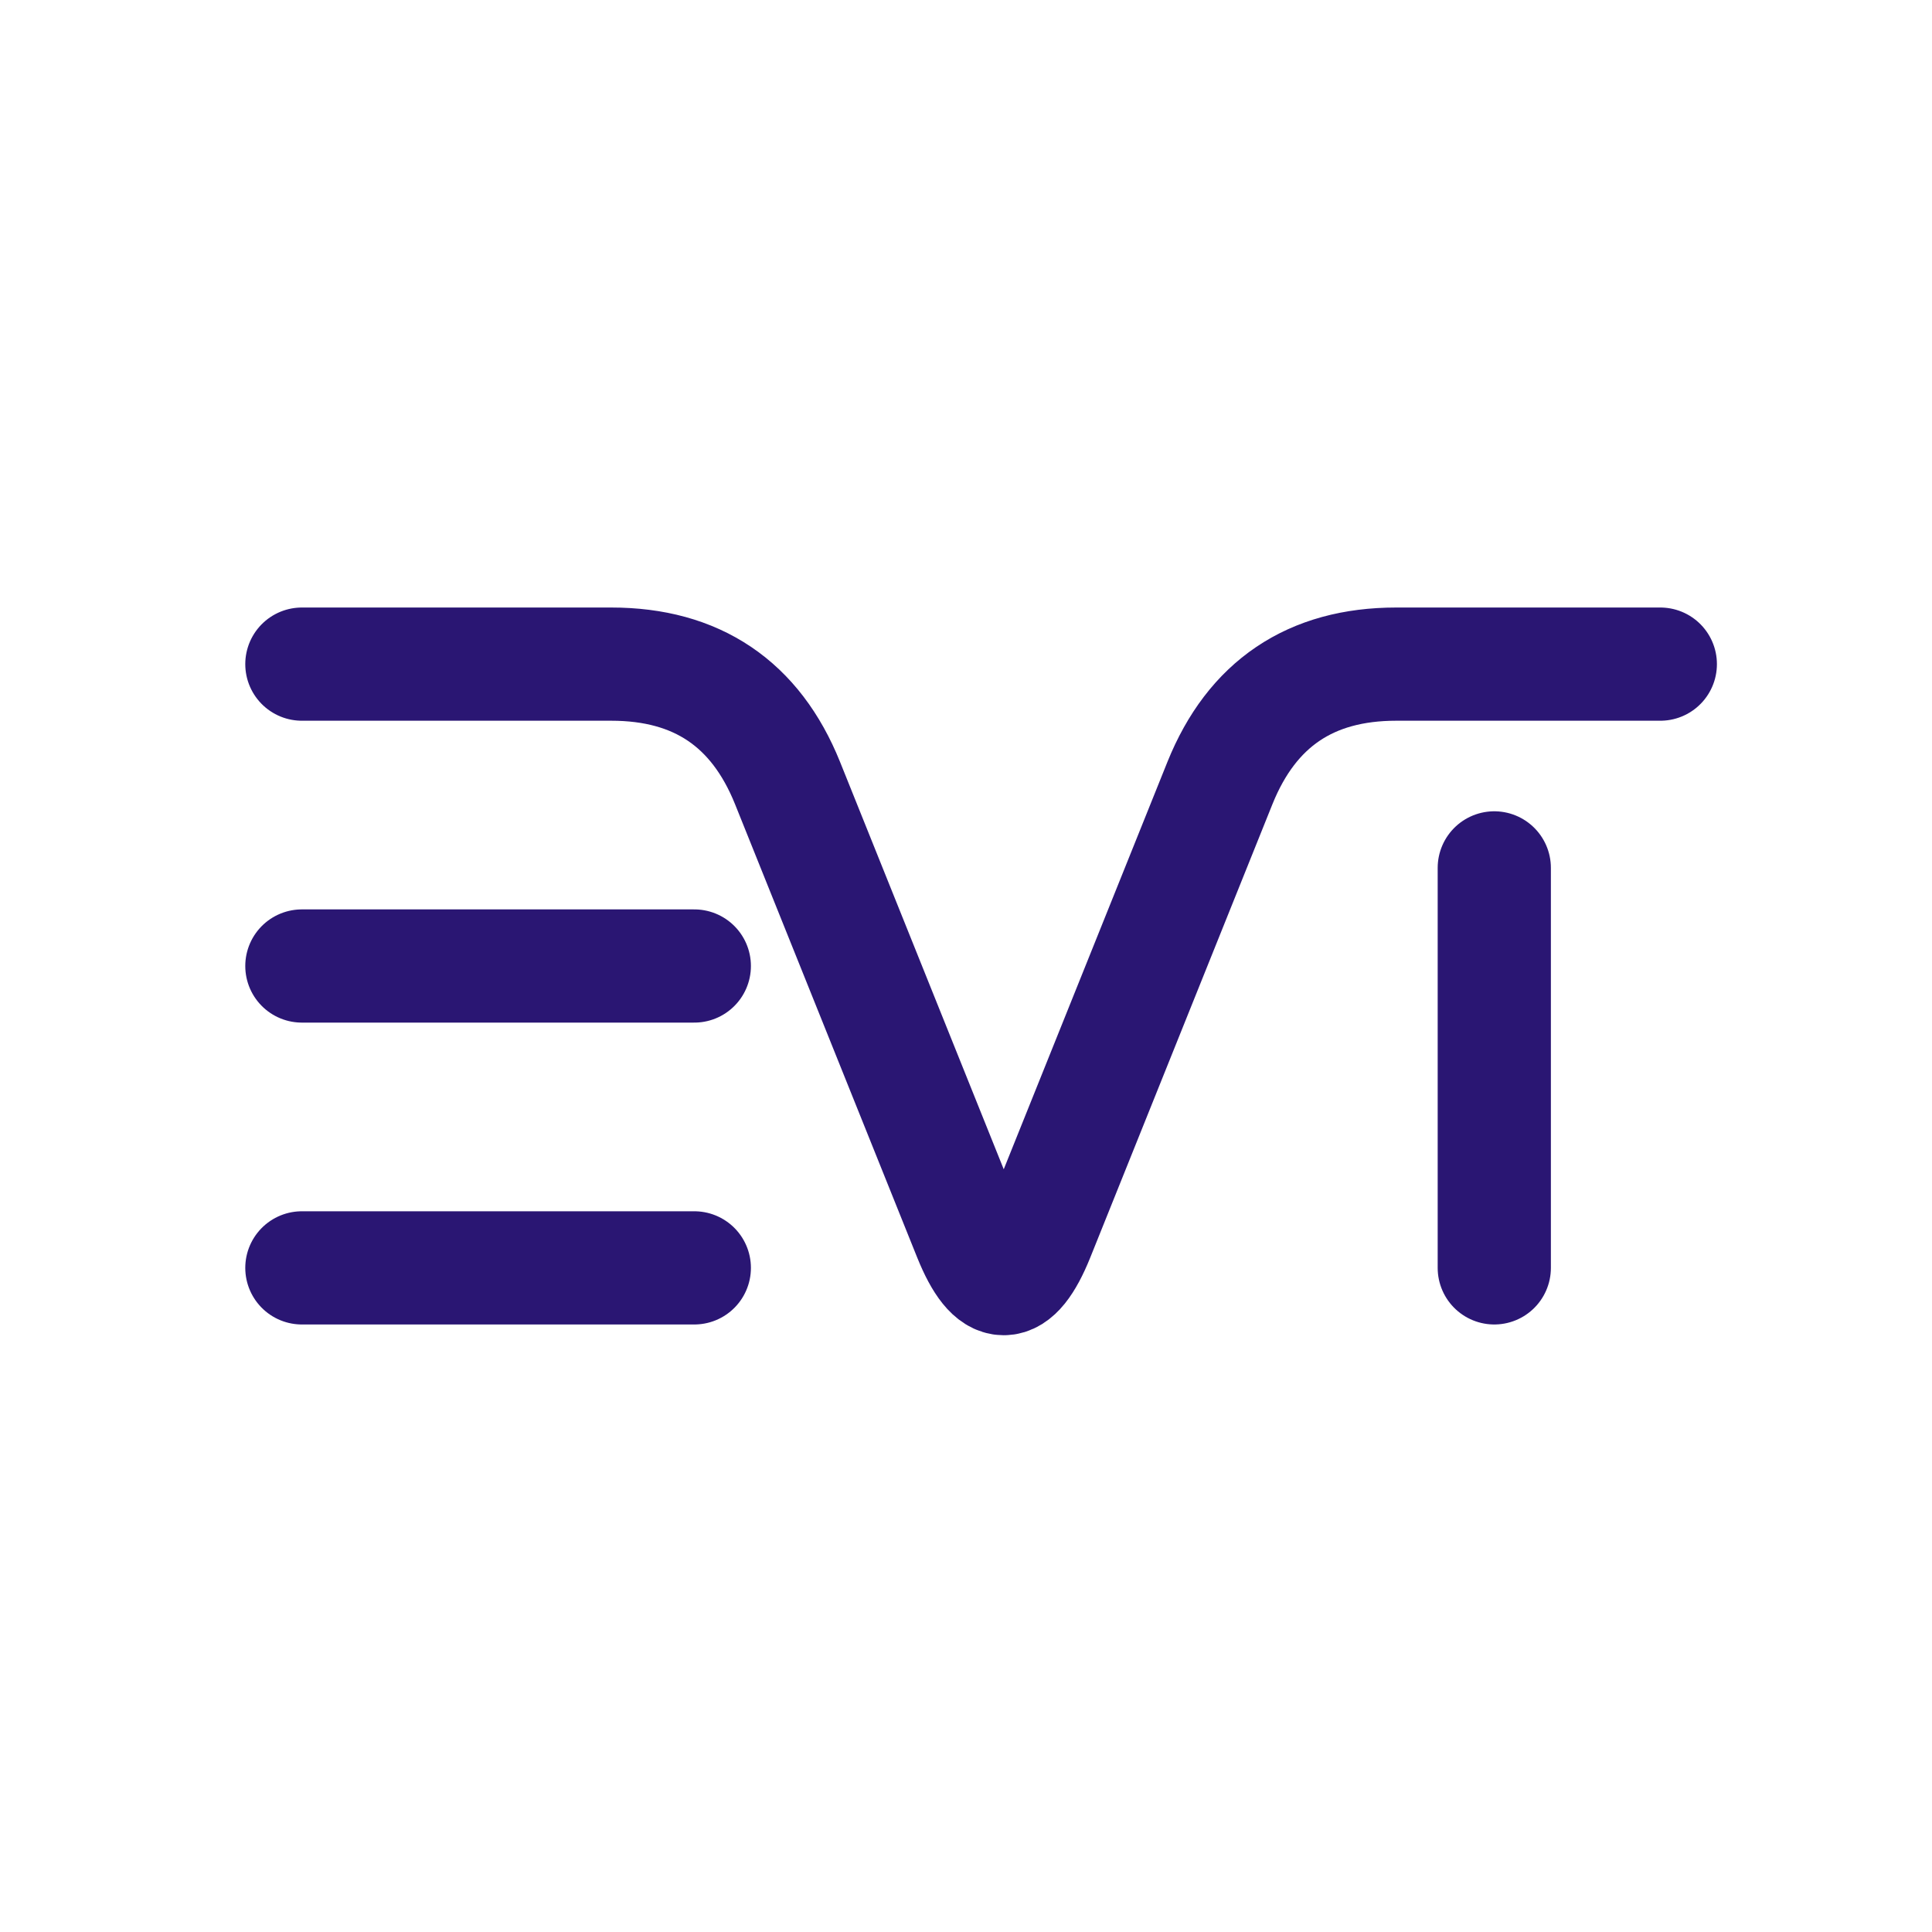
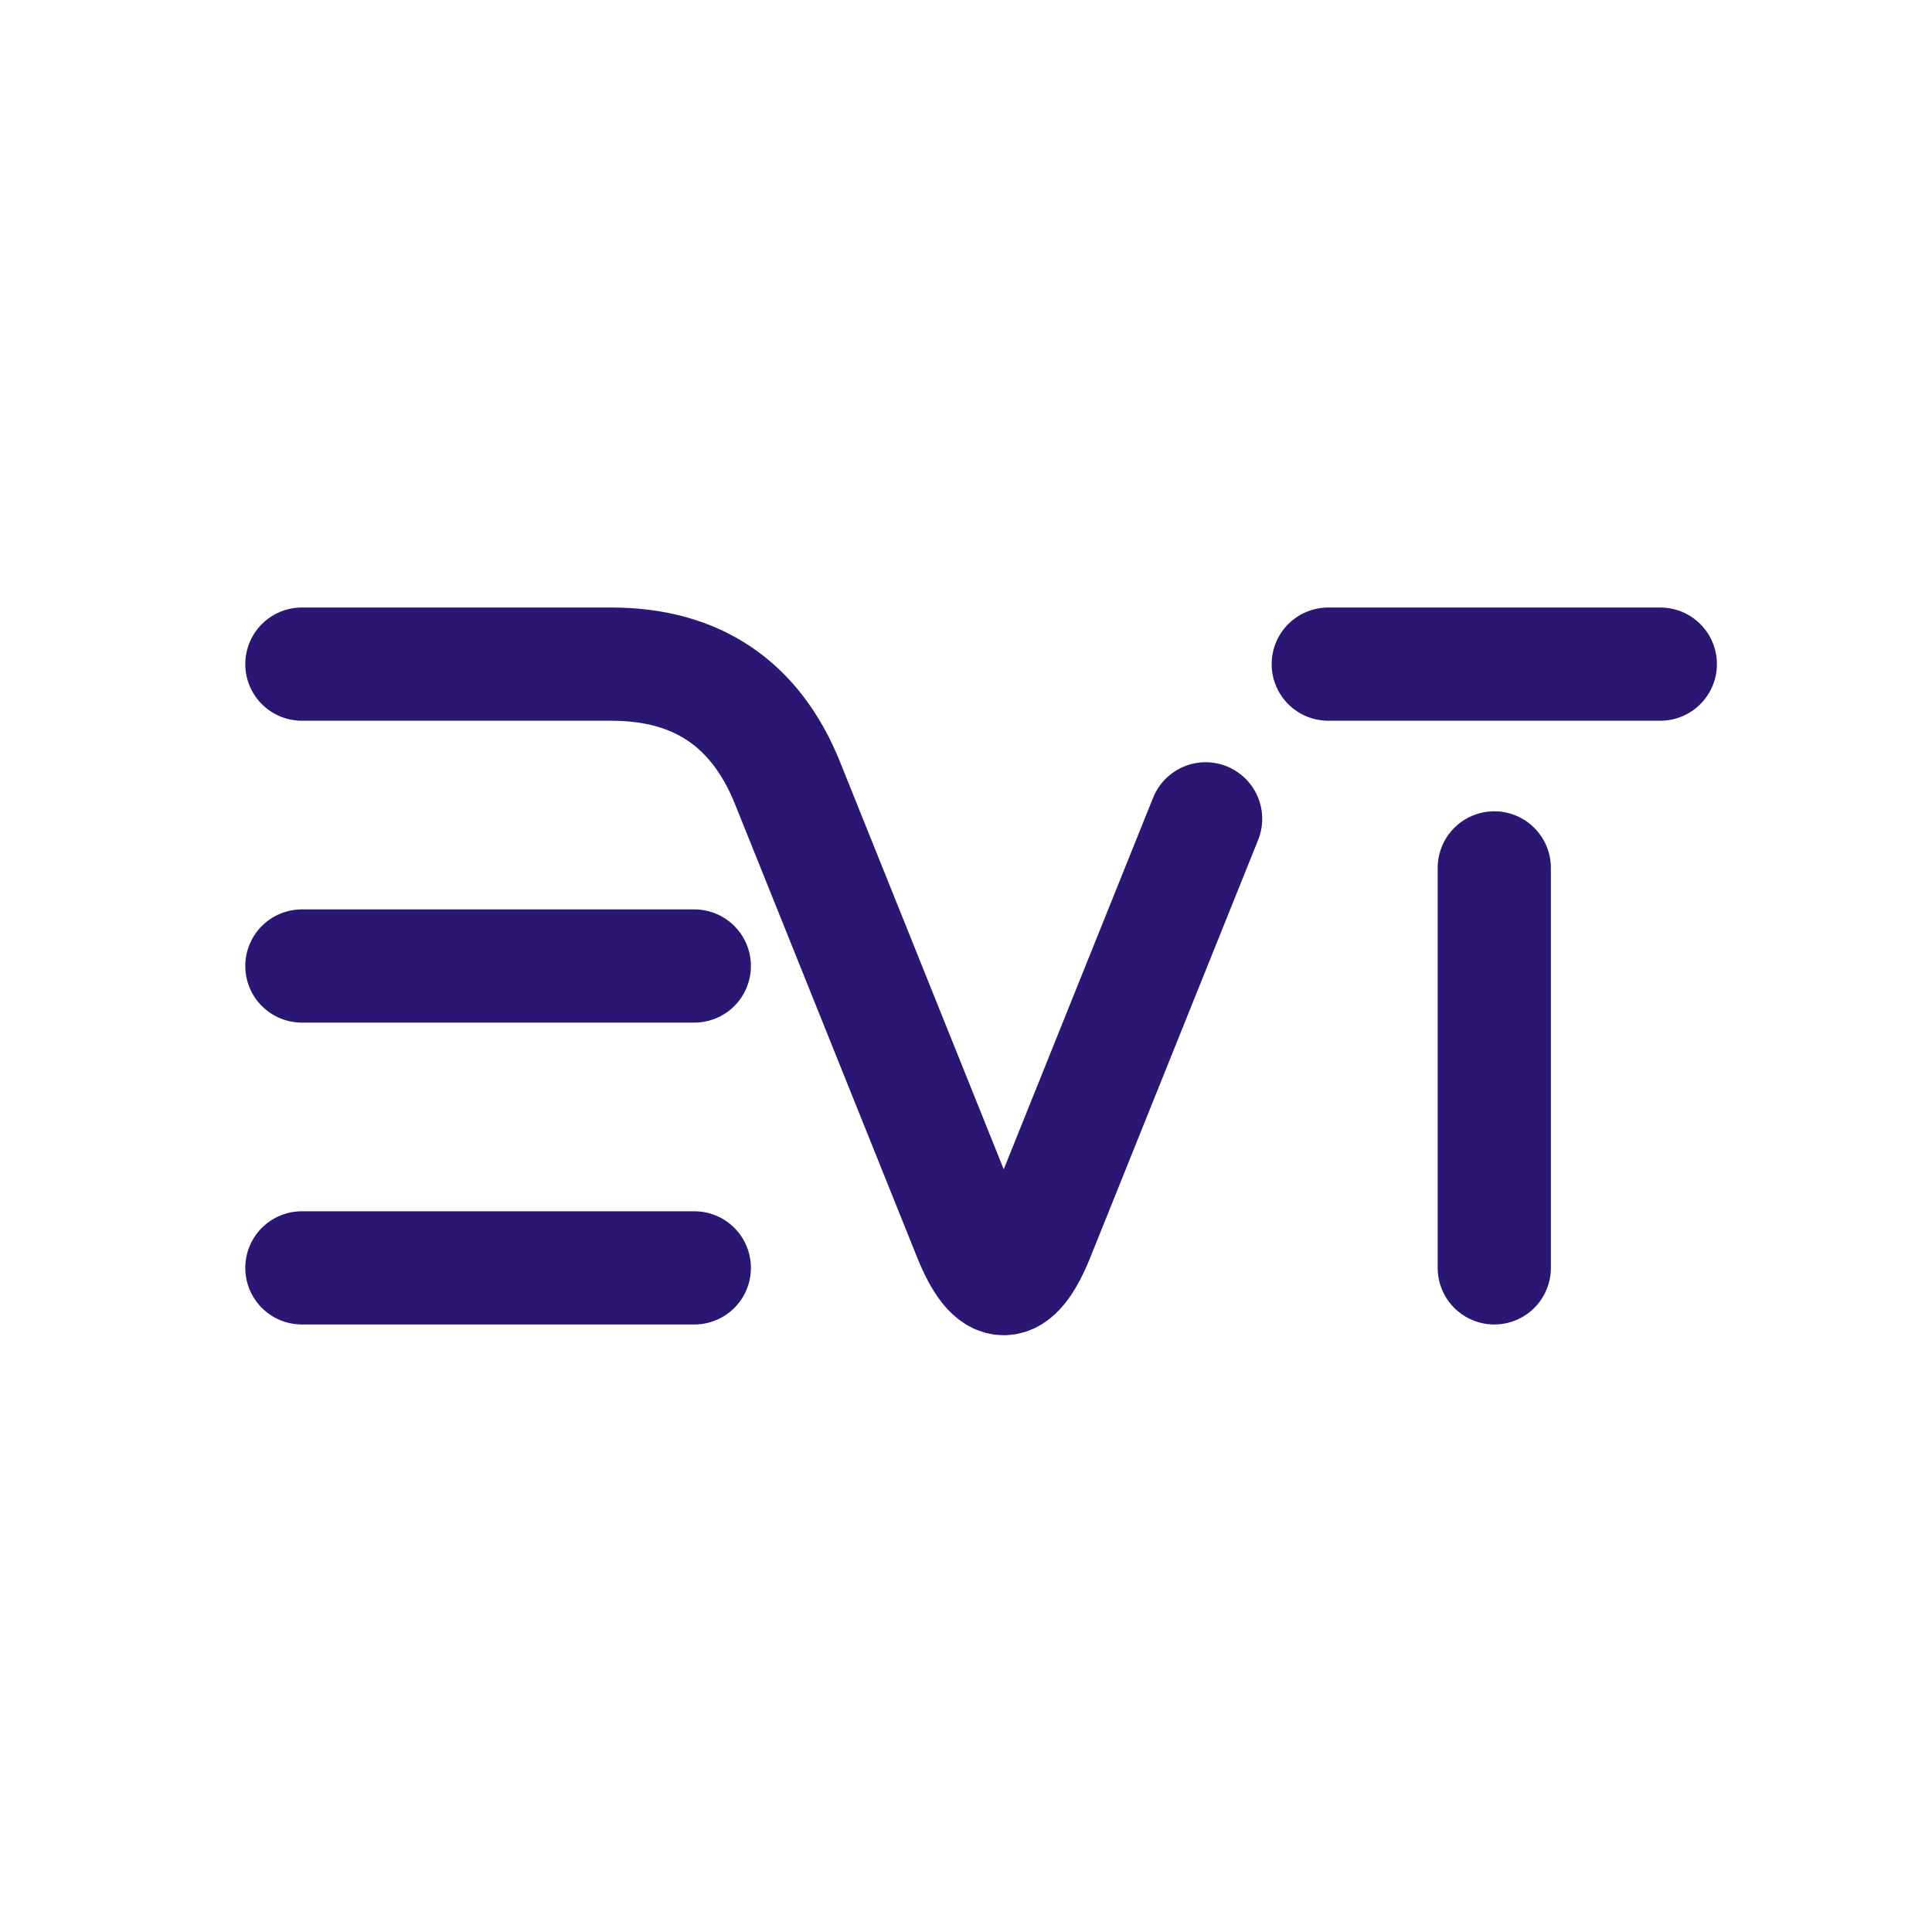
<svg xmlns="http://www.w3.org/2000/svg" viewBox="0 0 512 512" width="512" height="512" role="img" aria-label="EvidenTalent">
  <defs>
    <linearGradient id="bg" x1="0" y1="0" x2="1" y2="1">
      <stop offset="0" stop-color="#6A3BF0" />
      <stop offset="1" stop-color="#3A1C9C" />
    </linearGradient>
  </defs>
  <g fill="none" stroke="#2A1673" stroke-width="30" stroke-linecap="round" stroke-linejoin="round">
    <path d="M80 256H184M80 336H184" />
-     <path d="M80 176H162Q196 176 208.7 207.5L257 327.7Q266 350 275 327.7L323.3 207.5Q336 176 370 176H440" />
+     <path d="M80 176H162Q196 176 208.7 207.5L257 327.7Q266 350 275 327.7L319.5 217" />
+     <path d="M352 176H440" />
    <path d="M396 230V336" />
  </g>
</svg>
